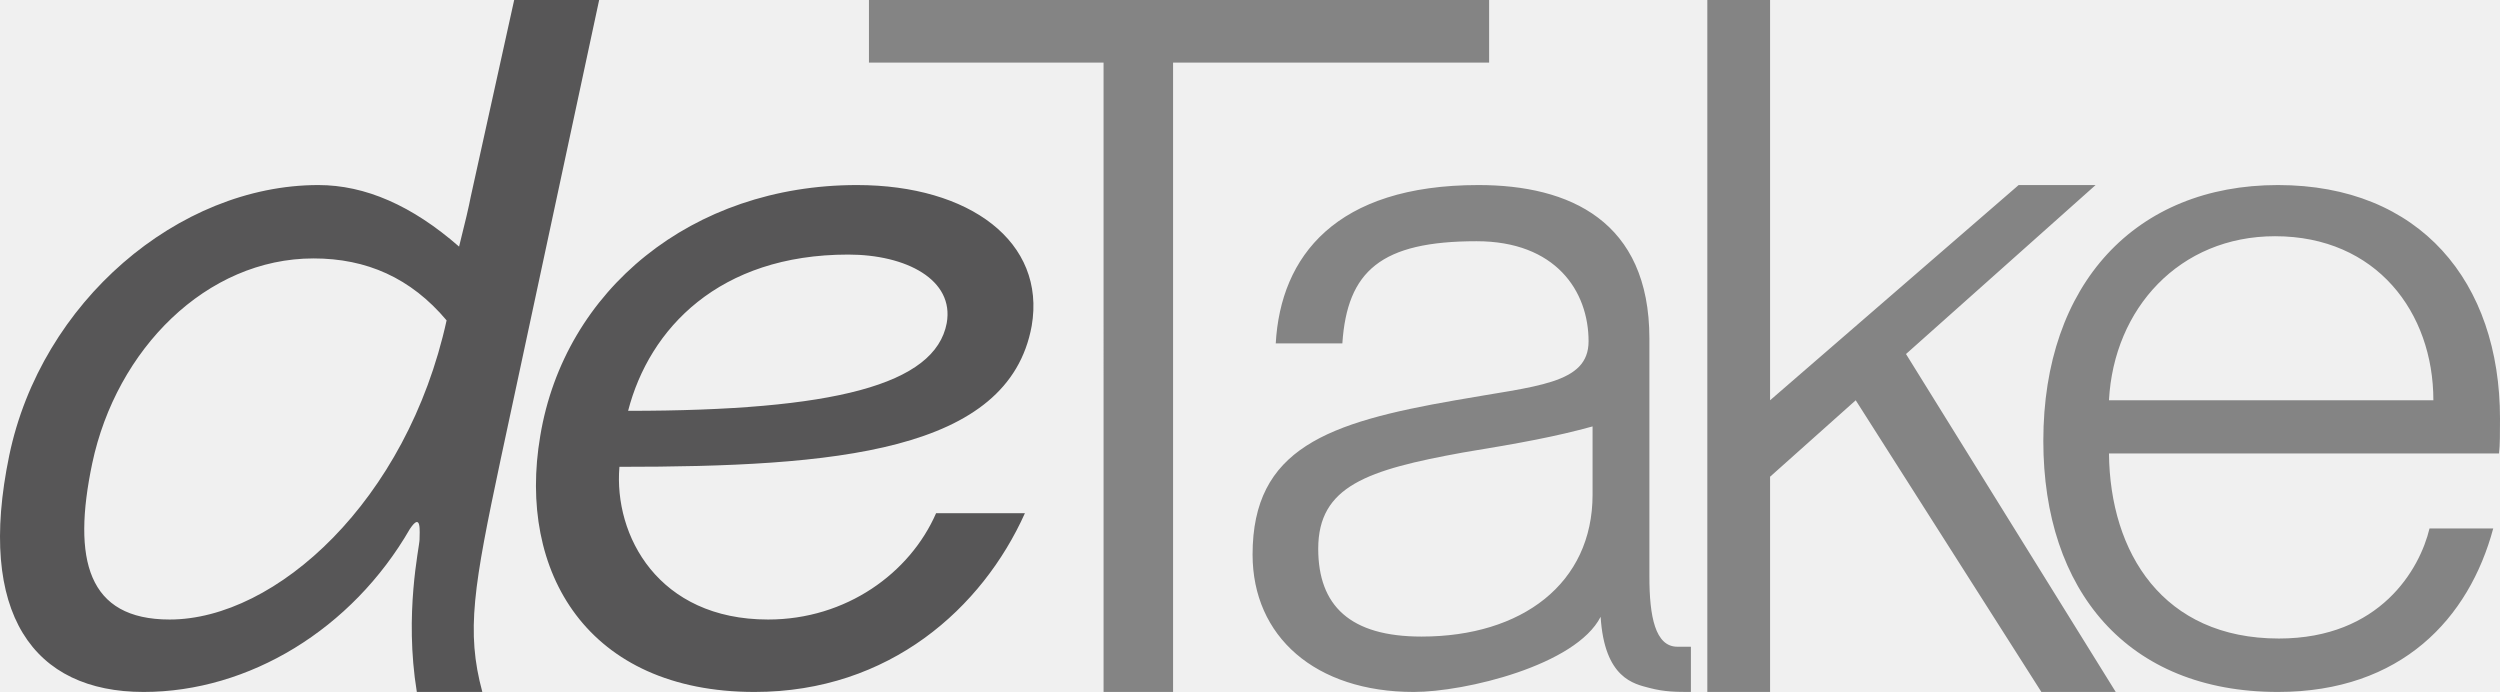
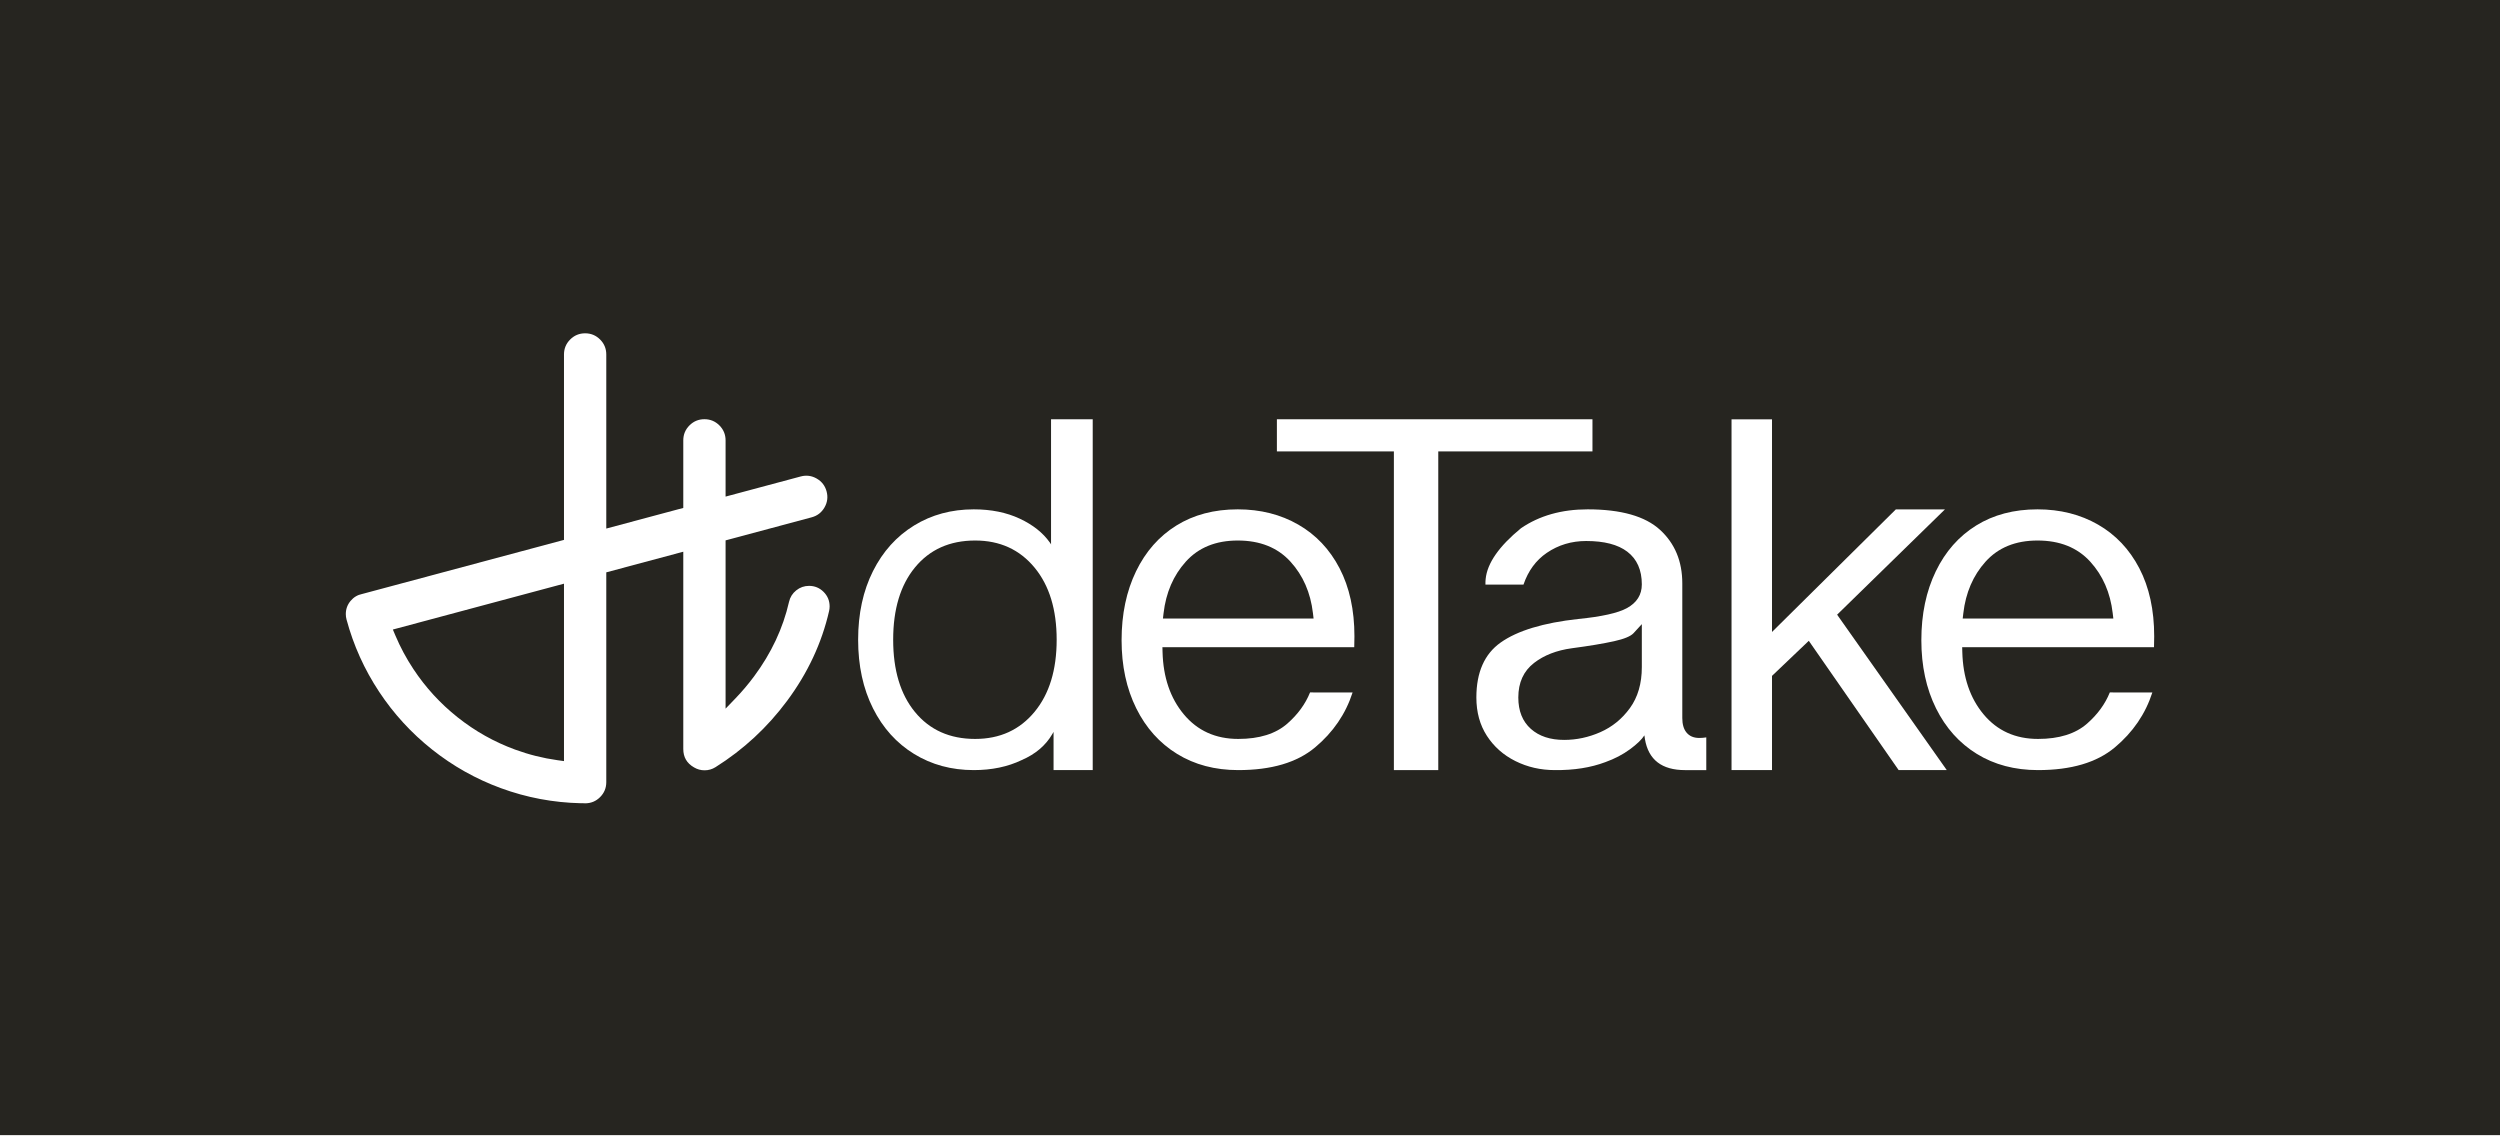
- <svg xmlns="http://www.w3.org/2000/svg" fill="none" version="1.1" width="100" height="27.678" viewBox="0 0 100 27.678">
-   <g>
+ <svg xmlns="http://www.w3.org/2000/svg" fill="none" version="1.1" width="2643" height="1200" viewBox="0 0 2643 1200">
+   <defs>
+     <clipPath id="master_svg0_sa426_11713">
+       <rect x="0" y="0" width="2643" height="1200" rx="0" />
+     </clipPath>
+   </defs>
+   <g clip-path="url(#master_svg0_sa426_11713)">
+     <rect x="0" y="0" width="2643" height="1200" rx="0" fill="#262520" fill-opacity="1" />
    <g>
-       <path d="M16.782,21.582C16.782,21.875,16.161,24.54,16.673,27.678L19.293,27.678C18.636,25.245,18.945,23.474,20.026,18.377L23.966,0L20.567,0L18.829,7.872Q18.724,8.433,18.363,9.864Q15.547,7.402,12.734,7.402C7.134,7.402,1.643,12.082,0.369,18.222C-0.944,24.556,1.341,27.678,5.744,27.678C9.953,27.678,14.079,25.174,16.396,21.157C16.868,20.449,16.782,21.289,16.782,21.582ZM3.69,18.531C4.656,13.974,8.254,10.337,12.541,10.337C14.665,10.337,16.435,11.116,17.864,12.815C16.28,20.037,11.035,24.781,6.786,24.781C3.504,24.781,2.879,22.393,3.69,18.531ZM21.61,17.437C20.683,22.882,23.502,27.678,30.184,27.678C35.59,27.678,39.298,24.311,40.997,20.527L37.444,20.527C36.401,22.921,33.852,24.781,30.724,24.781C26.322,24.781,24.545,21.415,24.777,18.673C33.389,18.673,40.341,18.1,41.267,13.041C41.847,9.681,38.796,7.402,34.277,7.402C27.673,7.402,22.575,11.605,21.61,17.437ZM25.124,16.433C25.974,13.15,28.755,10.183,33.93,10.183C36.247,10.183,38.178,11.187,37.869,12.925C37.405,15.396,33.35,16.433,25.124,16.433Z" fill="#575657" fill-opacity="1" />
+       <path d="M1111.157,575.777L1111.157,443.259L1155.218,443.259L1155.218,814.135L1113.822,814.135L1113.822,773.747L1113.841,773.747L1112.361,776.279Q1101.95,794.093,1080.184,803.539Q1058.08,814.148,1029.439,814.148Q994.16,814.148,966.376,797.069Q938.565,779.973,922.951,748.903Q907.218,717.596,907.218,676.315Q907.218,635.034,922.951,603.727Q938.565,572.656,966.376,555.56Q994.16,538.481,1029.439,538.481Q1057.041,538.481,1078.098,548.336Q1098.913,558.076,1109.852,573.493L1111.374,575.777L1111.157,575.777ZM967.238,752.657Q944.267,724.639,944.267,676.315Q944.267,627.992,967.238,599.973Q990.634,571.435,1030.954,571.435Q1070.205,571.435,1093.867,600.227Q1117.108,628.506,1117.108,676.315Q1117.108,724.124,1093.867,752.403Q1070.205,781.195,1030.954,781.195Q990.634,781.195,967.238,752.657Z" fill-rule="evenodd" fill="#FFFFFF" fill-opacity="1" />
    </g>
    <g>
-       <path d="M46.923,27.678L46.923,2.504L59.565,2.504L59.565,0L34.758,0L34.758,2.504L44.142,2.504L44.143,27.678L46.923,27.678ZM64.025,24.672C64.18,27.143,65.366,27.356,65.976,27.517C66.585,27.678,67.068,27.678,67.636,27.678L67.636,25.869C67.39,25.869,67.25,25.869,67.096,25.869C66.207,25.869,65.976,24.652,65.976,23.069L65.976,13.543C65.976,8.831,62.77,7.402,59.14,7.402C53.424,7.402,51.223,10.26,51.03,13.736L53.694,13.736C53.888,10.839,55.239,9.649,59.063,9.649C62.229,9.649,63.543,11.644,63.543,13.652C63.543,15.368,61.457,15.432,58.213,16.011C53.115,16.899,50.103,17.933,50.103,22.181C50.103,25.463,52.613,27.678,56.552,27.678C58.61,27.678,63.037,26.611,64.025,24.672ZM56.861,25.463C54.003,25.463,52.729,24.228,52.729,21.949C52.729,19.439,54.699,18.795,58.522,18.1C60.878,17.714,62.24,17.459,63.703,17.057L63.703,19.786C63.703,23.339,60.878,25.463,56.861,25.463ZM84.629,27.678L76.24,14.161L83.824,7.402L80.746,7.402L70.803,16.011L70.803,0L68.293,0L68.293,27.678L70.803,27.678L70.803,19.069L74.229,16.011L81.655,27.678L84.629,27.678ZM100,16.748C100,11.264,96.794,7.402,91.117,7.402C85.44,7.402,81.733,11.341,81.733,17.636C81.733,23.623,85.093,27.678,91.117,27.678C96.061,27.678,98.764,24.73,99.729,21.138L97.181,21.138C96.794,22.76,95.211,25.541,91.156,25.541C86.521,25.541,84.397,22.116,84.359,18.138L99.961,18.138C100,17.83,100,17.289,100,16.748ZM84.359,16.011C84.552,12.342,87.178,9.449,91.001,9.449C95.056,9.449,97.335,12.497,97.335,16.011L84.359,16.011Z" fill="#848484" fill-opacity="1" />
+       <path d="M1361.03,764.943Q1377.595,750.386,1384.991,732.035L1429.958,732.089Q1418.977,766.175,1390.231,790.214Q1361.607,814.149,1309.083,814.149Q1272.204,814.149,1244.429,797.037Q1216.669,779.935,1201.262,748.874Q1185.74,717.579,1185.74,676.833Q1185.74,635.543,1201.025,603.972Q1216.178,572.672,1243.67,555.582Q1271.18,538.481,1308.566,538.481Q1344.491,538.481,1372.573,554.635Q1400.546,570.725,1416.173,600.738Q1431.909,630.963,1431.909,672.692Q1431.909,679.546,1431.703,684.253L1228.907,684.253L1229.046,689.388Q1230.128,729.412,1251.414,755.065Q1273.097,781.195,1309.083,781.195Q1342.537,781.195,1361.03,764.943ZM1388.705,653.887L1229.462,653.887L1230.113,648.307Q1233.92,615.675,1253.616,593.791Q1273.736,571.435,1308.566,571.435Q1343.893,571.435,1364.269,593.765Q1384.245,615.656,1388.054,648.307L1388.705,653.887Z" fill-rule="evenodd" fill="#FFFFFF" fill-opacity="1" />
+     </g>
+     <g>
+       <path d="M1520.538,477.231L1520.539,814.148L1473.612,814.148L1473.612,477.231L1349.927,477.231L1349.927,443.242L1683.555,443.242L1683.555,477.231L1520.538,477.231Z" fill-rule="evenodd" fill="#FFFFFF" fill-opacity="1" />
+     </g>
+     <g>
+       <path d="M1635.285,584.465Q1618.117,596.171,1610.642,618.011L1570.409,618.011Q1570.346,614.722,1570.622,612.16Q1573.065,587.13,1607.986,558.443Q1637.189,538.481,1678.468,538.481Q1731.378,538.481,1755.043,560.195Q1778.523,581.738,1778.523,616.801L1778.523,759.127Q1778.523,768.914,1782.865,774.298Q1787.601,780.17,1796.461,780.17Q1800.31,780.17,1803.881,779.563L1803.881,814.159Q1796.389,814.159,1781.453,814.159Q1744.594,814.159,1739.031,781.426L1738.456,777.405Q1734.38,783.915,1723.139,792.182Q1711.898,800.45,1697.176,805.725Q1673.963,814.461,1643.795,814.149Q1621.169,814.149,1602.042,804.585Q1583.078,795.103,1571.916,777.875Q1560.817,760.744,1560.817,737.382Q1560.817,697.527,1586.4,679.356Q1613.026,660.444,1668.66,654.375Q1705.856,650.655,1719.946,642.919Q1735.737,634.25,1735.737,617.836Q1735.737,594.913,1720.306,583.192Q1705.51,571.953,1676.915,571.953Q1653.638,571.953,1635.285,584.465ZM1618.478,770.617Q1605.156,758.775,1605.156,737.381Q1605.156,713.707,1621.85,700.82Q1637.656,688.619,1661.75,685.334Q1688.986,681.736,1706.372,677.901Q1722.425,674.36,1727.051,669.314L1735.737,659.838L1735.737,705.296Q1735.737,731.242,1723.139,748.599Q1710.702,765.734,1691.872,774.042Q1673.312,782.23,1653.627,782.23Q1631.543,782.23,1618.478,770.617Z" fill-rule="evenodd" fill="#FFFFFF" fill-opacity="1" />
+     </g>
+     <g>
+       <path d="M1873.362,668.116L2004.241,538.571L2056.149,538.571L1942.202,649.839L2058.125,814.148L2007.25,814.148L1912.258,677.466L1873.362,714.539L1873.362,814.148L1830.576,814.148L1830.576,443.283L1873.362,443.283L1873.362,668.116Z" fill-rule="evenodd" fill="#FFFFFF" fill-opacity="1" />
+     </g>
+     <g>
+       <path d="M615.718,849.155L616.141,849.134L616.562,849.173Q617.582,849.266,618.604,849.266Q627.865,849.266,634.413,842.718Q640.962,836.169,640.962,826.908L640.962,605.086L722.369,583.273L722.369,791.821Q722.369,804.8,733.659,811.247Q733.712,811.277,733.755,811.303Q738.876,814.365,744.883,814.365Q751.144,814.365,756.445,811.033Q800.76,783.182,832.11,740.952Q864.925,696.748,876.528,645.944Q877.074,643.556,877.074,641.107Q877.074,632.107,870.71,625.743Q864.346,619.379,855.347,619.379Q847.745,619.379,841.801,624.119Q835.857,628.858,834.165,636.269Q824.594,678.175,797.219,715.05Q787.994,727.477,777.44,738.431L767.085,749.178L767.085,571.291L858.067,546.913Q867.012,544.516,871.642,536.496Q876.273,528.476,873.876,519.531Q871.479,510.585,863.459,505.955Q855.439,501.325,846.494,503.722L767.085,524.999L767.085,465.539Q767.085,456.278,760.536,449.729Q753.988,443.181,744.727,443.181Q735.466,443.181,728.918,449.729Q722.369,456.278,722.369,465.539L722.369,536.981L640.962,558.794L640.962,374.73Q640.962,365.469,634.413,358.921Q627.865,352.373,618.604,352.373Q609.343,352.373,602.795,358.921Q596.246,365.469,596.246,374.73L596.246,570.775L383.143,627.876L382.961,627.913Q375.464,629.434,370.554,635.374Q365.583,641.387,365.583,649.206Q365.583,652.091,366.338,654.882L366.342,654.897Q377.342,695.854,400.813,731.337Q423.916,766.262,456.734,792.339Q489.867,818.666,529.434,833.202Q570.309,848.218,614.153,849.176Q614.394,849.181,614.628,849.181Q615.174,849.181,615.718,849.155ZM596.246,617.067L596.246,804.635L589.397,803.682Q566.379,800.481,544.418,792.413Q511.421,780.291,483.767,758.317Q456.351,736.533,437.056,707.363Q425.827,690.388,418.02,671.912L415.329,665.544L596.246,617.067Z" fill-rule="evenodd" fill="#FFFFFF" fill-opacity="1" />
+     </g>
+     <g>
+       <path d="M2206.538,764.943Q2223.102,750.386,2230.499,732.035L2275.466,732.089Q2264.485,766.175,2235.738,790.214Q2207.115,814.149,2154.591,814.149Q2117.712,814.149,2089.937,797.037Q2062.176,779.935,2046.77,748.874Q2031.248,717.579,2031.248,676.833Q2031.248,635.543,2046.533,603.972Q2061.686,572.672,2089.178,555.582Q2116.688,538.481,2154.074,538.481Q2189.999,538.481,2218.081,554.635Q2246.054,570.725,2261.68,600.738Q2277.417,630.963,2277.417,672.692Q2277.417,679.546,2277.211,684.253L2074.415,684.253L2074.554,689.388Q2075.635,729.412,2096.922,755.065Q2118.605,781.195,2154.591,781.195Q2188.044,781.195,2206.538,764.943ZM2234.213,653.887L2074.97,653.887L2075.621,648.307Q2079.428,615.675,2099.123,593.791Q2119.244,571.435,2154.074,571.435Q2189.401,571.435,2209.777,593.765Q2229.753,615.656,2233.562,648.307L2234.213,653.887Z" fill-rule="evenodd" fill="#FFFFFF" fill-opacity="1" />
    </g>
  </g>
</svg>
